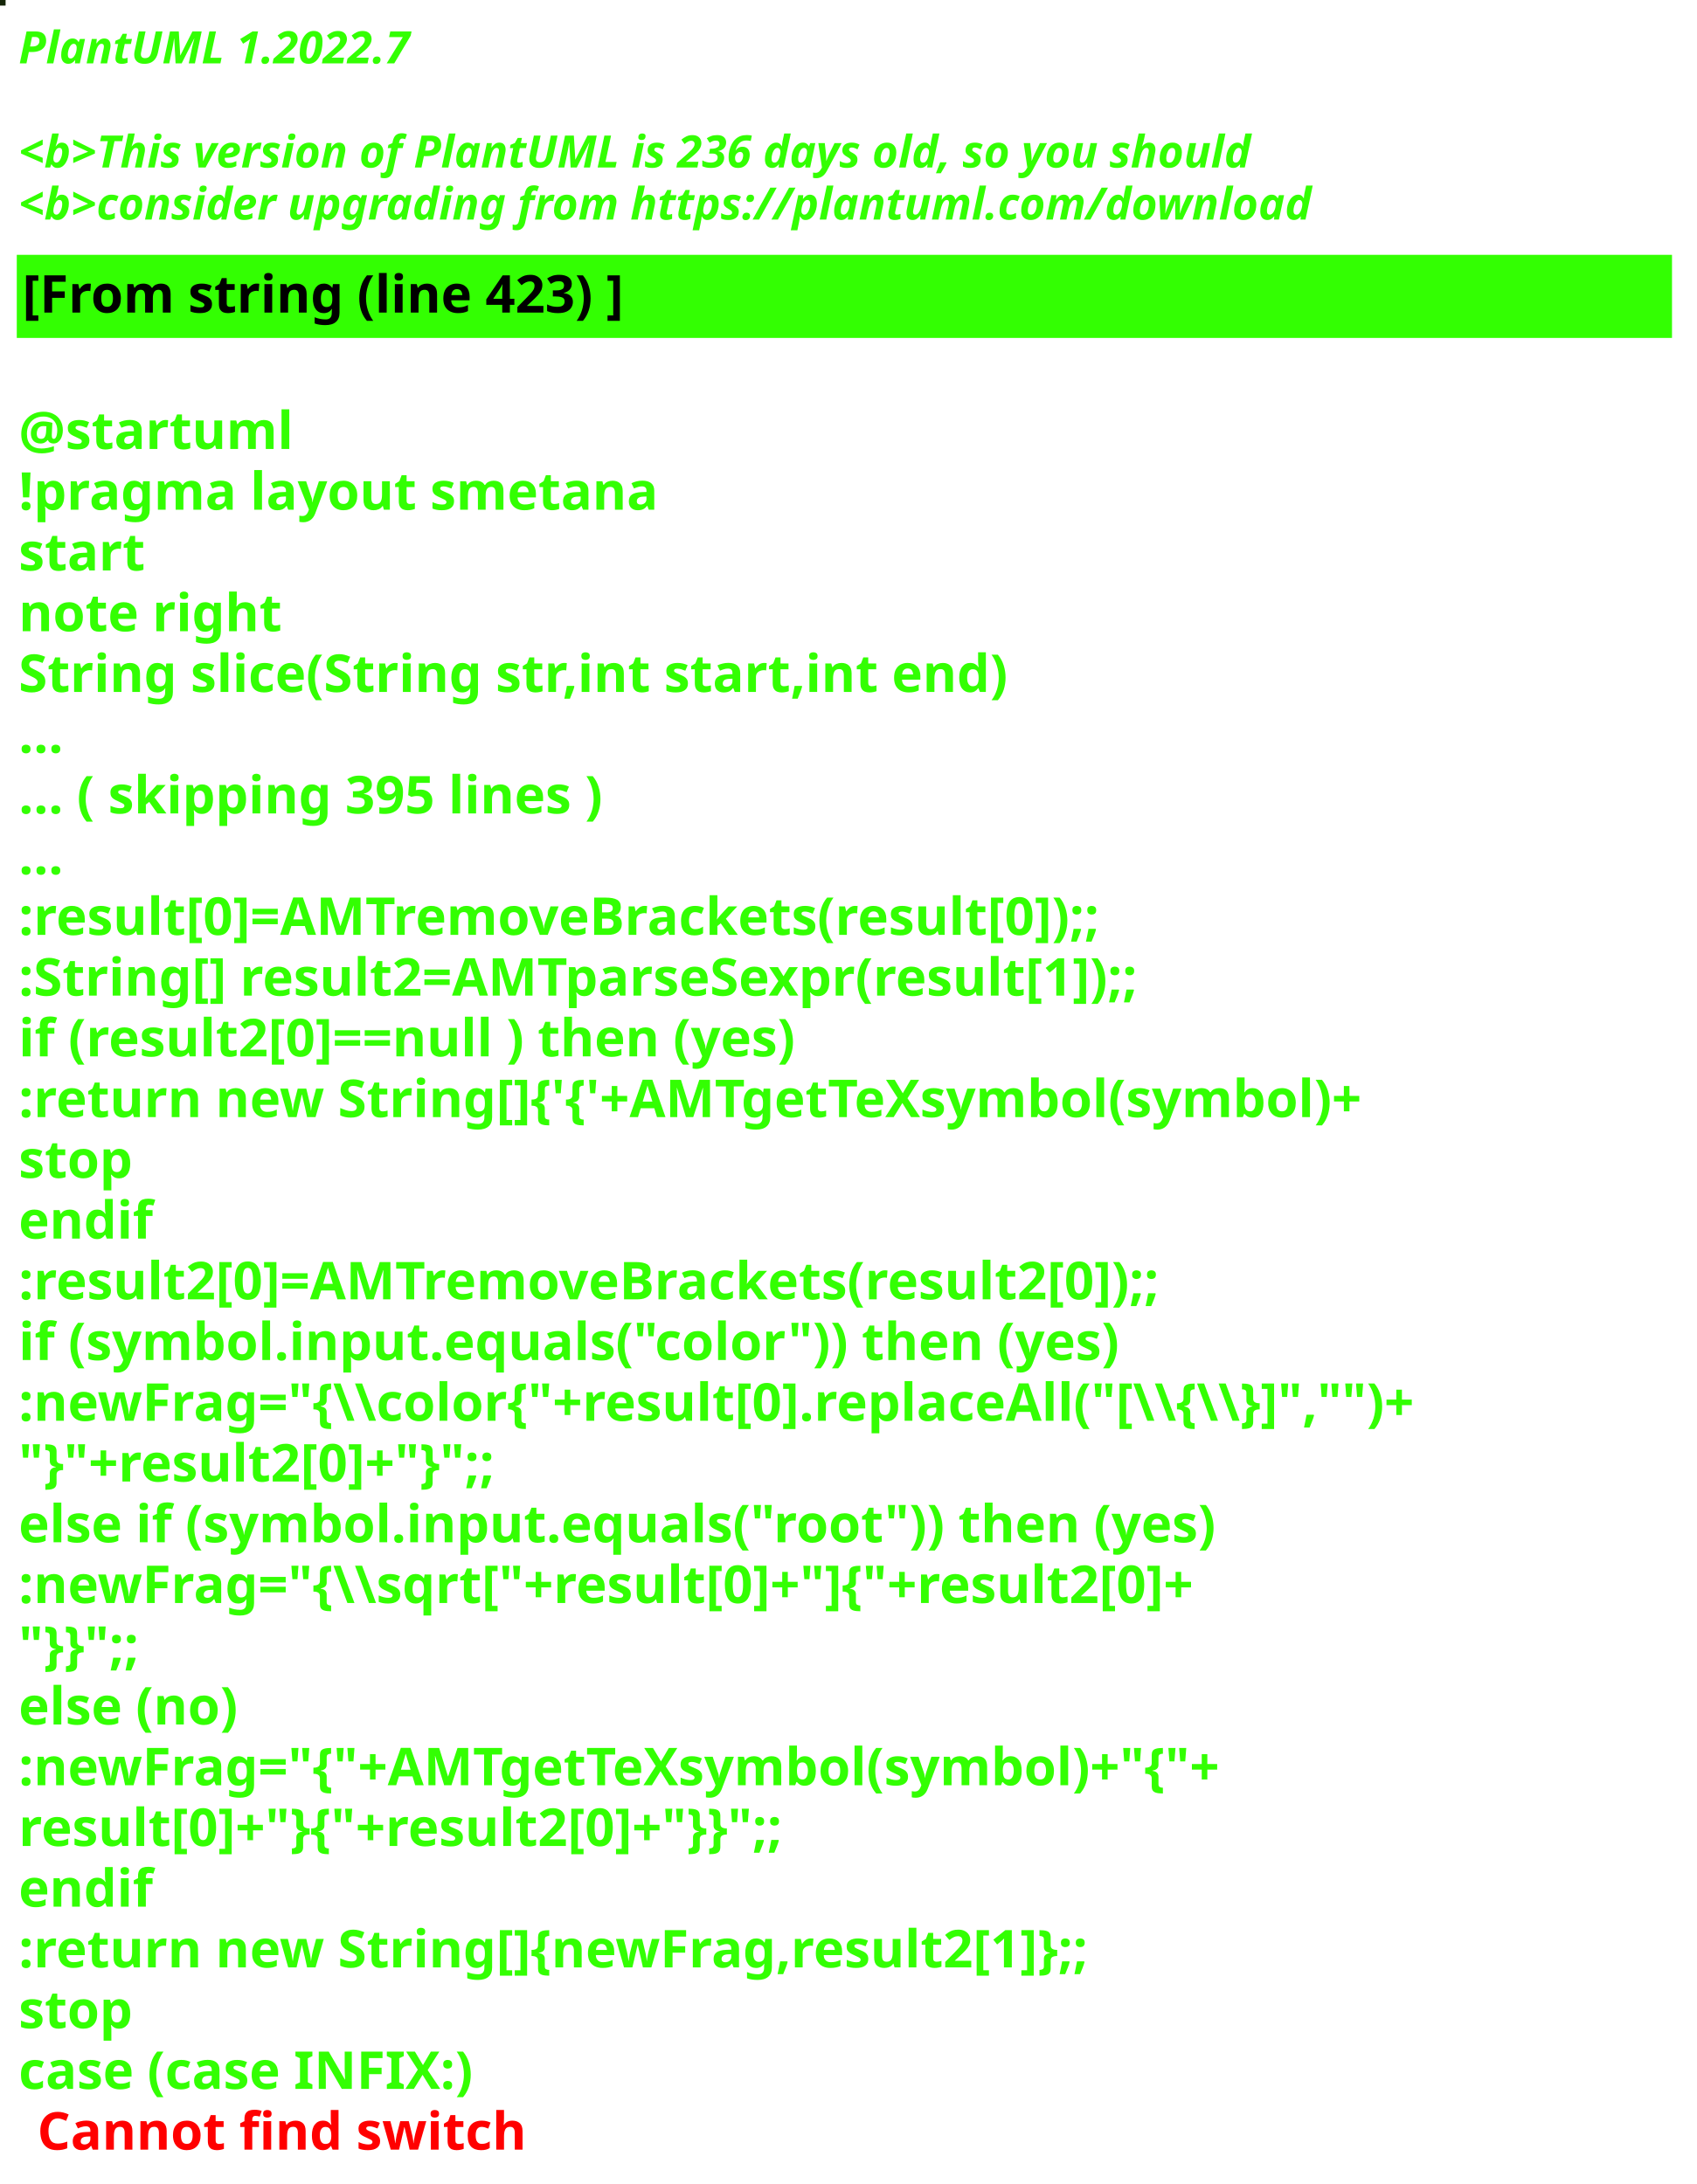
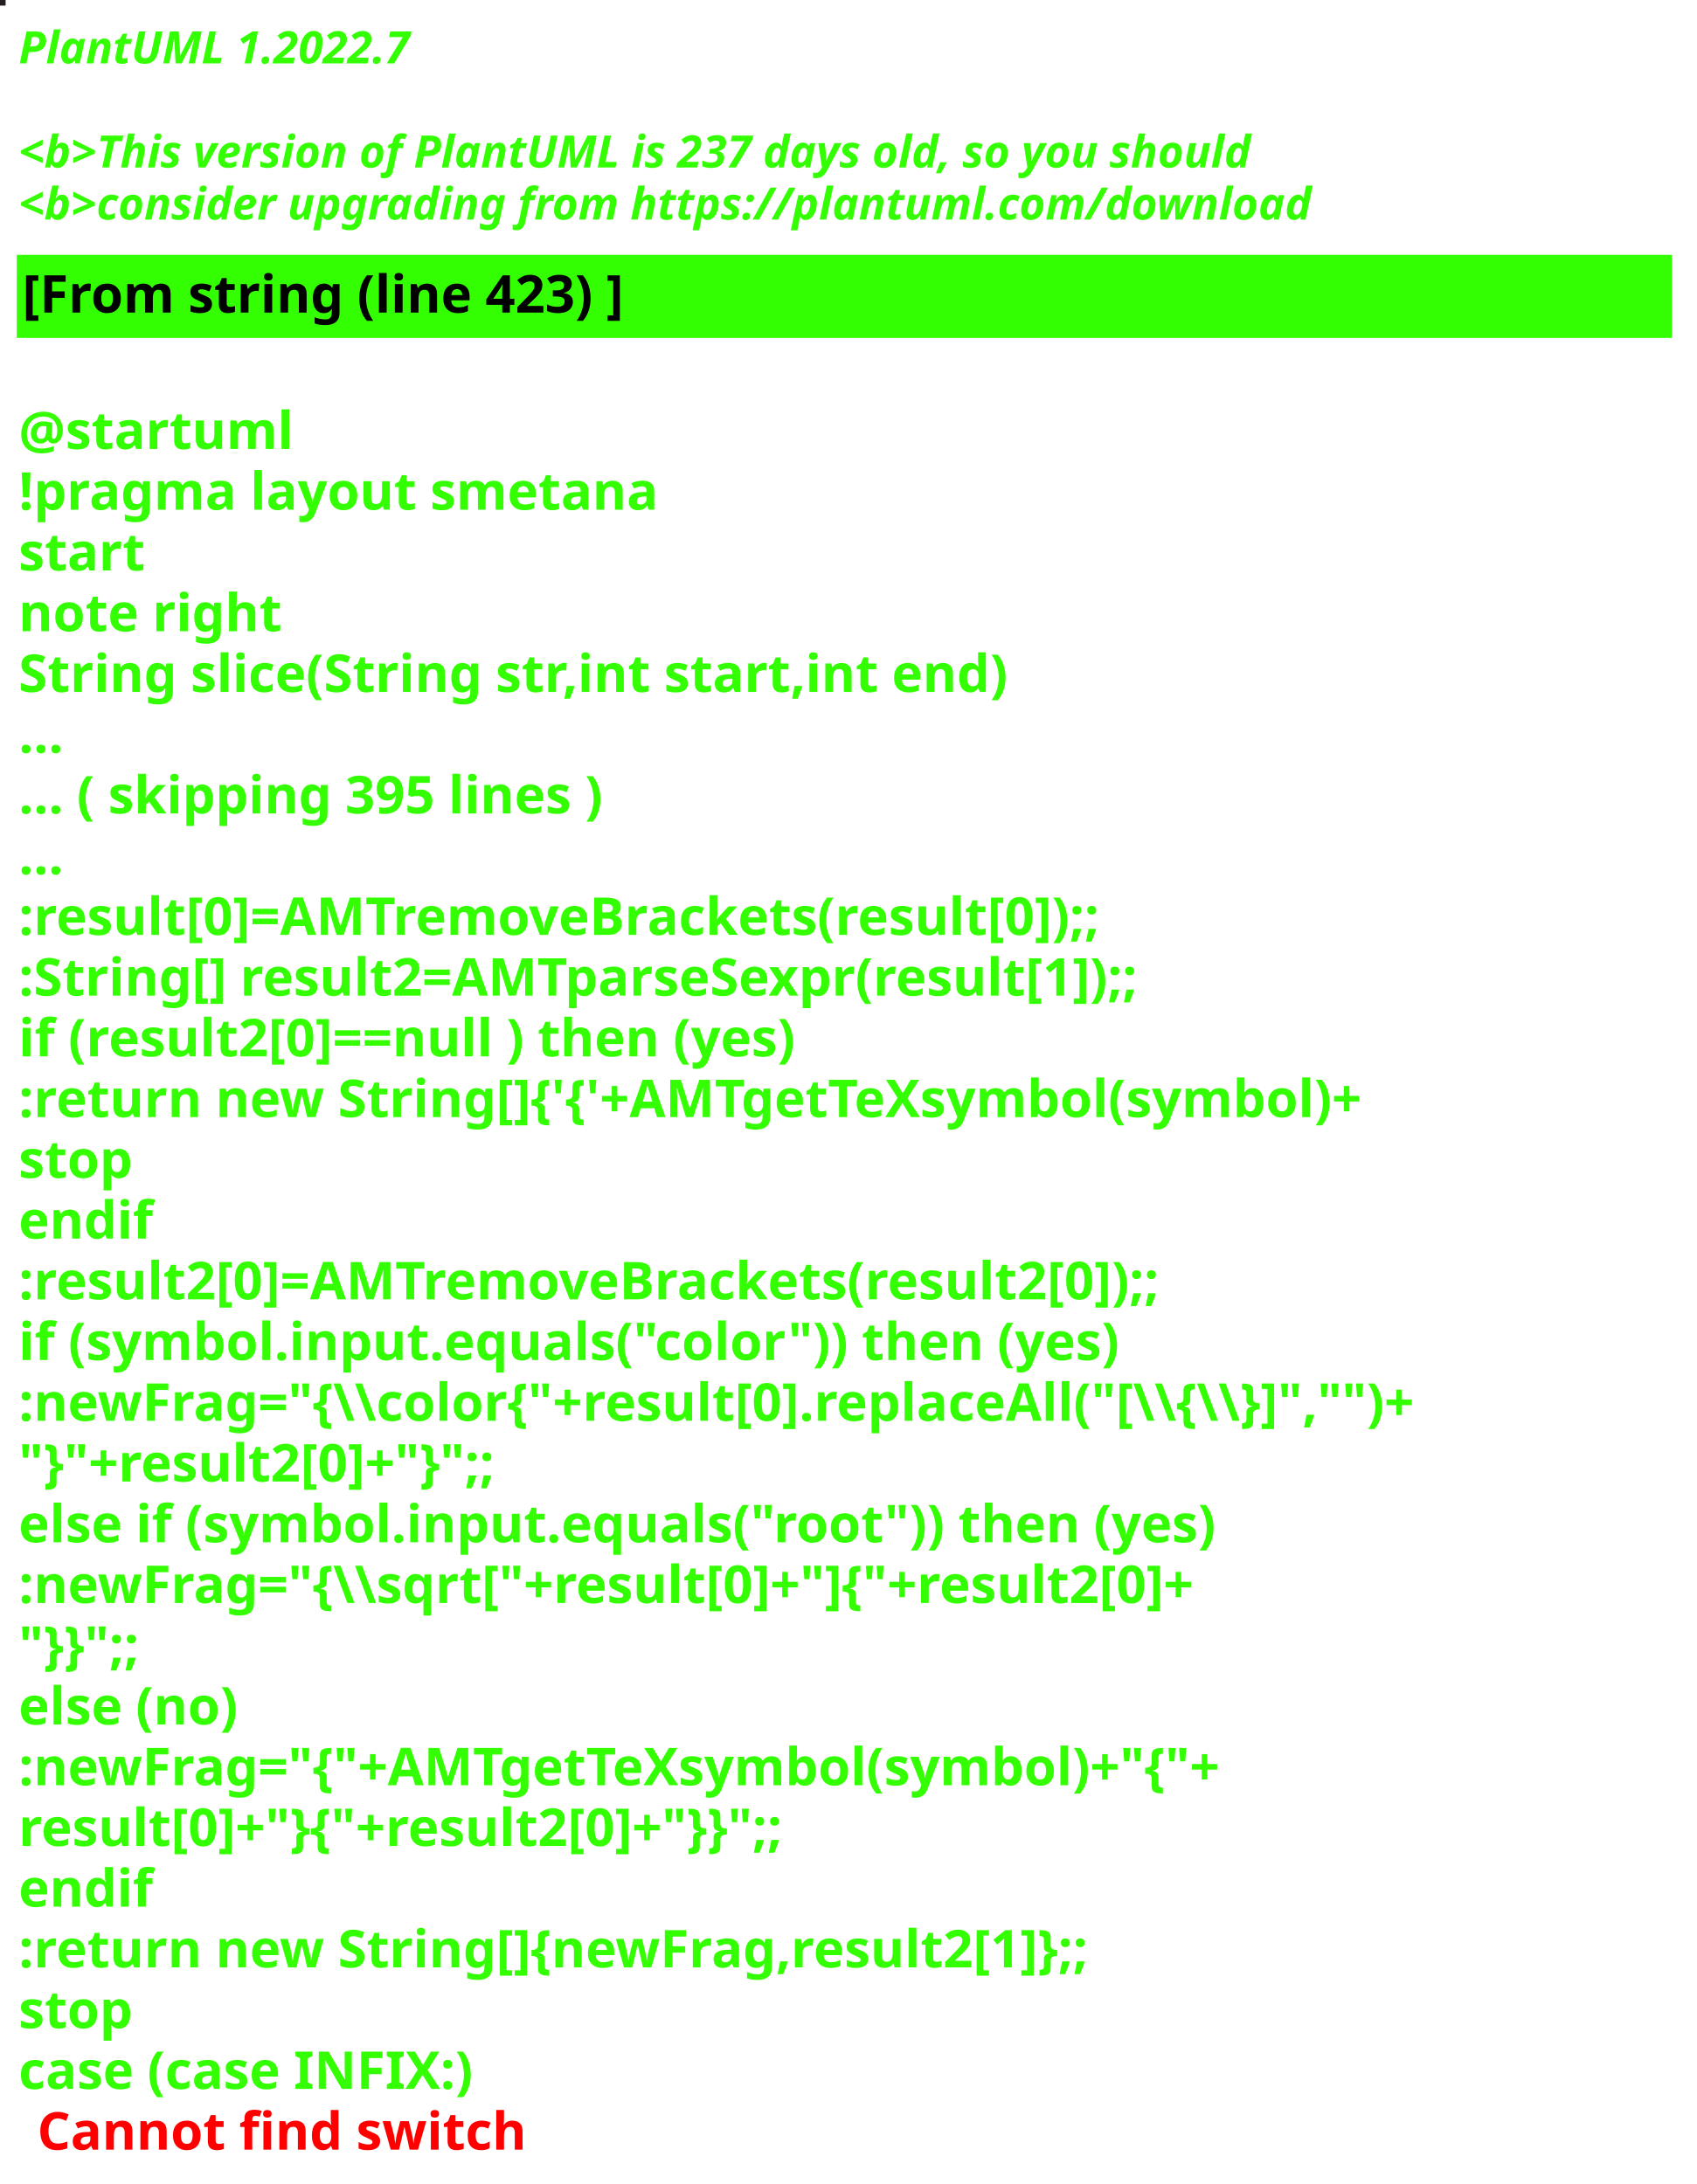
<svg xmlns="http://www.w3.org/2000/svg" contentStyleType="text/css" height="586px" preserveAspectRatio="none" style="width:455px;height:586px;background:#000000;" version="1.1" viewBox="0 0 455 586" width="455px" zoomAndPan="magnify">
  <defs />
  <g>
-     <rect fill="#152508" height="1" style="stroke:#152508;stroke-width:1.0;" width="1" x="0" y="0" />
+     <rect fill="#231C21" height="1" style="stroke:#231C21;stroke-width:1.0;" width="1" x="0" y="0" />
    <text fill="#33FF02" font-family="sans-serif" font-size="12" font-style="italic" font-weight="bold" lengthAdjust="spacing" textLength="127" x="5" y="17">PlantUML 1.2022.7</text>
    <text fill="#33FF02" font-family="sans-serif" font-size="12" font-style="italic" font-weight="bold" lengthAdjust="spacing" textLength="4" x="5" y="30.969"> </text>
-     <text fill="#33FF02" font-family="sans-serif" font-size="12" font-style="italic" font-weight="bold" lengthAdjust="spacing" textLength="399" x="5" y="44.938">&lt;b&gt;This version of PlantUML is 236 days old, so you should</text>
+     <text fill="#33FF02" font-family="sans-serif" font-size="12" font-style="italic" font-weight="bold" lengthAdjust="spacing" textLength="399" x="5" y="44.938">&lt;b&gt;This version of PlantUML is 237 days old, so you should</text>
    <text fill="#33FF02" font-family="sans-serif" font-size="12" font-style="italic" font-weight="bold" lengthAdjust="spacing" textLength="408" x="5" y="58.906">&lt;b&gt;consider upgrading from https://plantuml.com/download</text>
    <rect fill="#33FF02" height="21.297" style="stroke:#33FF02;stroke-width:1.0;" width="443" x="5" y="68.875" />
    <text fill="#000000" font-family="sans-serif" font-size="14" font-weight="bold" lengthAdjust="spacing" textLength="188" x="6" y="83.875">[From string (line 423) ]</text>
    <text fill="#33FF02" font-family="sans-serif" font-size="14" font-weight="bold" lengthAdjust="spacing" textLength="5" x="5" y="104.172"> </text>
    <text fill="#33FF02" font-family="sans-serif" font-size="14" font-weight="bold" lengthAdjust="spacing" textLength="79" x="5" y="120.469">@startuml</text>
    <text fill="#33FF02" font-family="sans-serif" font-size="14" font-weight="bold" lengthAdjust="spacing" textLength="190" x="5" y="136.766">!pragma layout smetana</text>
    <text fill="#33FF02" font-family="sans-serif" font-size="14" font-weight="bold" lengthAdjust="spacing" textLength="37" x="5" y="153.062">start</text>
    <text fill="#33FF02" font-family="sans-serif" font-size="14" font-weight="bold" lengthAdjust="spacing" textLength="78" x="5" y="169.359">note right</text>
    <text fill="#33FF02" font-family="sans-serif" font-size="14" font-weight="bold" lengthAdjust="spacing" textLength="301" x="5" y="185.656">String slice(String str,int start,int end)</text>
    <text fill="#33FF02" font-family="sans-serif" font-size="14" font-weight="bold" lengthAdjust="spacing" textLength="15" x="5" y="201.953">...</text>
    <text fill="#33FF02" font-family="sans-serif" font-size="14" font-weight="bold" lengthAdjust="spacing" textLength="185" x="5" y="218.25">... ( skipping 395 lines )</text>
    <text fill="#33FF02" font-family="sans-serif" font-size="14" font-weight="bold" lengthAdjust="spacing" textLength="15" x="5" y="234.547">...</text>
    <text fill="#33FF02" font-family="sans-serif" font-size="14" font-weight="bold" lengthAdjust="spacing" textLength="341" x="5" y="250.844">:result[0]=AMTremoveBrackets(result[0]);;</text>
    <text fill="#33FF02" font-family="sans-serif" font-size="14" font-weight="bold" lengthAdjust="spacing" textLength="355" x="5" y="267.141">:String[] result2=AMTparseSexpr(result[1]);;</text>
    <text fill="#33FF02" font-family="sans-serif" font-size="14" font-weight="bold" lengthAdjust="spacing" textLength="248" x="5" y="283.438">if (result2[0]==null ) then (yes)</text>
    <text fill="#33FF02" font-family="sans-serif" font-size="14" font-weight="bold" lengthAdjust="spacing" textLength="425" x="5" y="299.734">:return new String[]{'{'+AMTgetTeXsymbol(symbol)+</text>
    <text fill="#33FF02" font-family="sans-serif" font-size="14" font-weight="bold" lengthAdjust="spacing" textLength="35" x="5" y="316.031">stop</text>
    <text fill="#33FF02" font-family="sans-serif" font-size="14" font-weight="bold" lengthAdjust="spacing" textLength="40" x="5" y="332.328">endif</text>
    <text fill="#33FF02" font-family="sans-serif" font-size="14" font-weight="bold" lengthAdjust="spacing" textLength="361" x="5" y="348.625">:result2[0]=AMTremoveBrackets(result2[0]);;</text>
    <text fill="#33FF02" font-family="sans-serif" font-size="14" font-weight="bold" lengthAdjust="spacing" textLength="337" x="5" y="364.922">if (symbol.input.equals("color")) then (yes)</text>
    <text fill="#33FF02" font-family="sans-serif" font-size="14" font-weight="bold" lengthAdjust="spacing" textLength="443" x="5" y="381.219">:newFrag="{\\color{"+result[0].replaceAll("[\\{\\}]","")+</text>
    <text fill="#33FF02" font-family="sans-serif" font-size="14" font-weight="bold" lengthAdjust="spacing" textLength="162" x="5" y="397.516">"}"+result2[0]+"}";;</text>
    <text fill="#33FF02" font-family="sans-serif" font-size="14" font-weight="bold" lengthAdjust="spacing" textLength="368" x="5" y="413.812">else if (symbol.input.equals("root")) then (yes)</text>
    <text fill="#33FF02" font-family="sans-serif" font-size="14" font-weight="bold" lengthAdjust="spacing" textLength="383" x="5" y="430.109">:newFrag="{\\sqrt["+result[0]+"]{"+result2[0]+</text>
    <text fill="#33FF02" font-family="sans-serif" font-size="14" font-weight="bold" lengthAdjust="spacing" textLength="46" x="5" y="446.406">"}}";;</text>
    <text fill="#33FF02" font-family="sans-serif" font-size="14" font-weight="bold" lengthAdjust="spacing" textLength="70" x="5" y="462.703">else (no)</text>
    <text fill="#33FF02" font-family="sans-serif" font-size="14" font-weight="bold" lengthAdjust="spacing" textLength="385" x="5" y="479">:newFrag="{"+AMTgetTeXsymbol(symbol)+"{"+</text>
    <text fill="#33FF02" font-family="sans-serif" font-size="14" font-weight="bold" lengthAdjust="spacing" textLength="262" x="5" y="495.297">result[0]+"}{"+result2[0]+"}}";;</text>
    <text fill="#33FF02" font-family="sans-serif" font-size="14" font-weight="bold" lengthAdjust="spacing" textLength="40" x="5" y="511.594">endif</text>
    <text fill="#33FF02" font-family="sans-serif" font-size="14" font-weight="bold" lengthAdjust="spacing" textLength="343" x="5" y="527.891">:return new String[]{newFrag,result2[1]};;</text>
    <text fill="#33FF02" font-family="sans-serif" font-size="14" font-weight="bold" lengthAdjust="spacing" textLength="35" x="5" y="544.188">stop</text>
    <text fill="#33FF02" font-family="sans-serif" font-size="14" font-weight="bold" lengthAdjust="spacing" text-decoration="wavy underline" textLength="140" x="5" y="560.484">case (case INFIX:)</text>
    <text fill="#FF0000" font-family="sans-serif" font-size="14" font-weight="bold" lengthAdjust="spacing" textLength="148" x="10" y="576.781">Cannot find switch</text>
  </g>
</svg>
